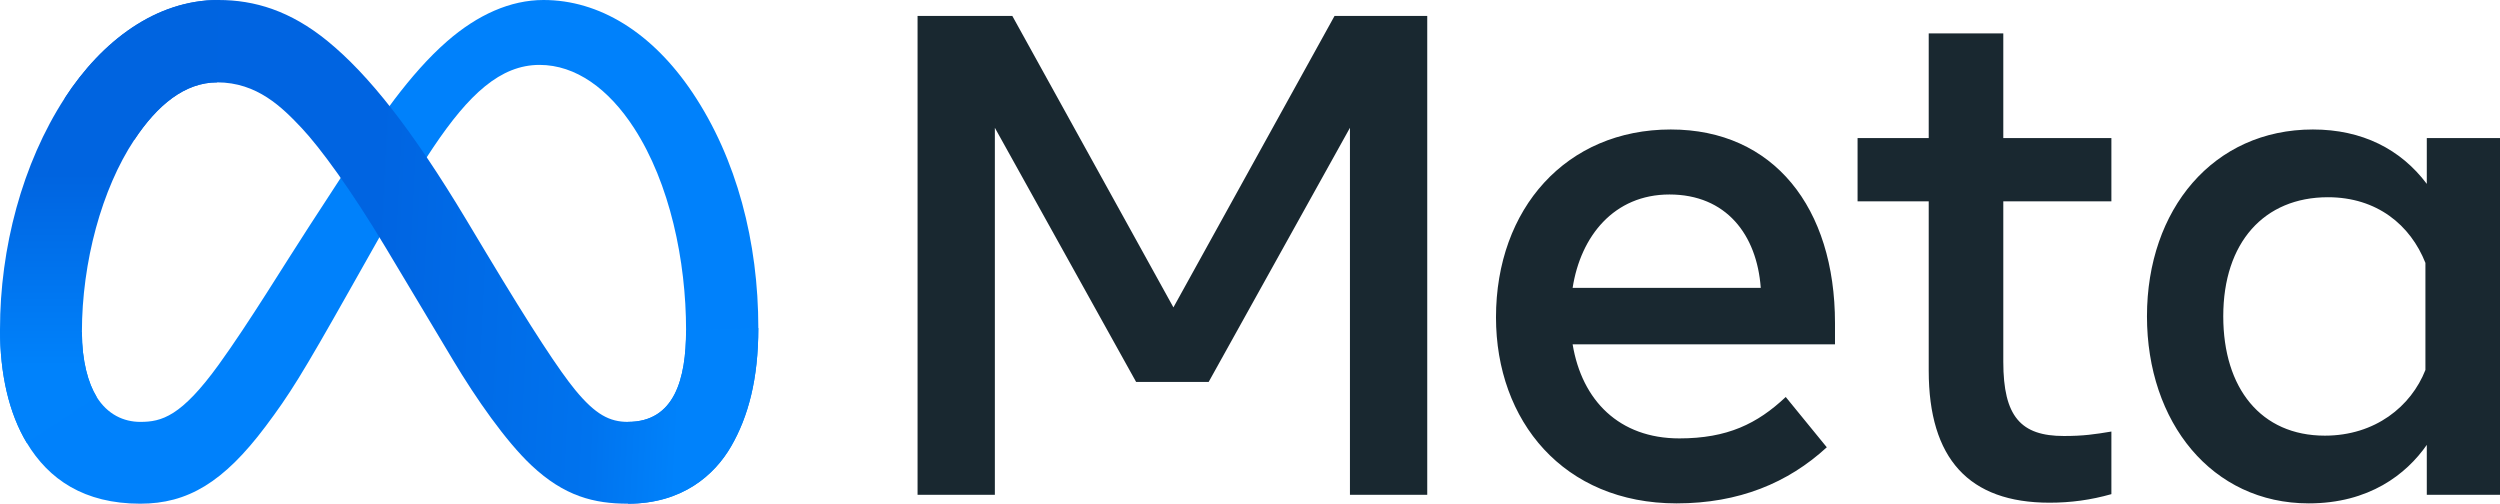
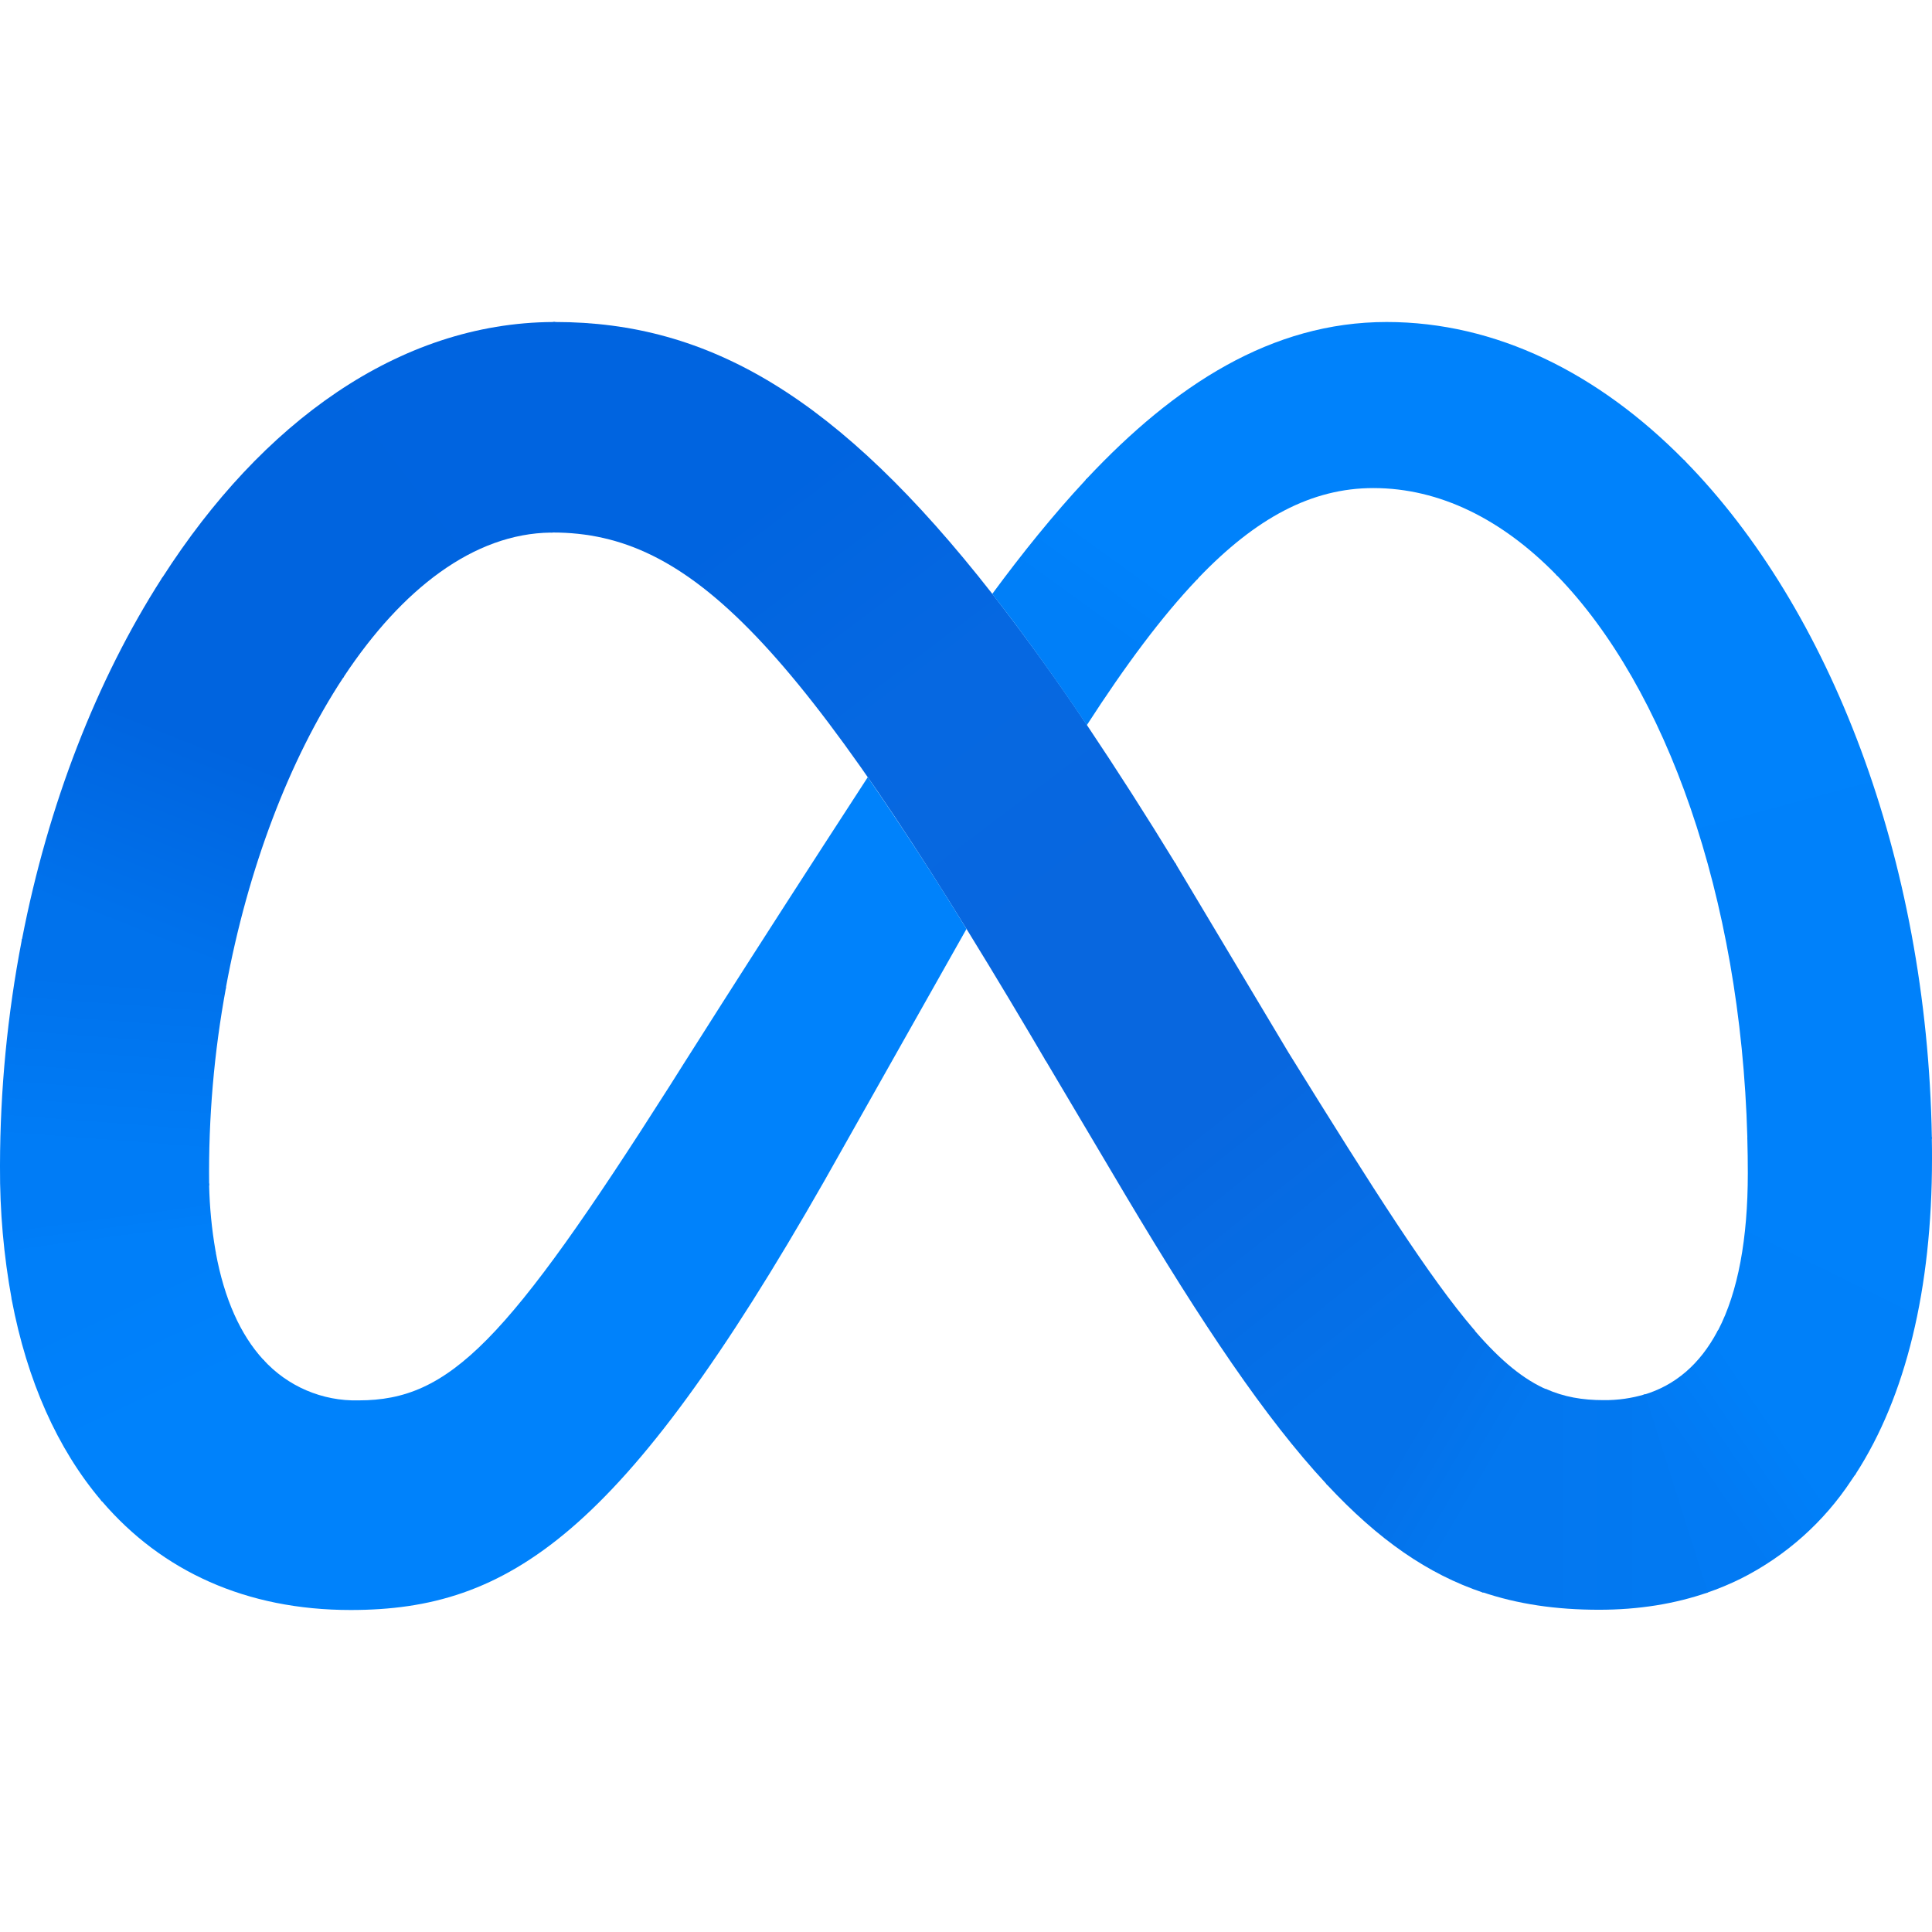
- <svg xmlns="http://www.w3.org/2000/svg" width="948" height="191">
+ <svg xmlns="http://www.w3.org/2000/svg" height="1em" style="flex:none;line-height:1" viewBox="0 0 24 24" width="1em">
  <defs>
-     <linearGradient id="Grad_Logo1" x1="61" y1="117" x2="259" y2="127" gradientUnits="userSpaceOnUse">
-       <stop style="stop-color:#0064e1" offset="0" />
-       <stop style="stop-color:#0064e1" offset="0.4" />
-       <stop style="stop-color:#0073ee" offset="0.83" />
-       <stop style="stop-color:#0082fb" offset="1" />
+     <linearGradient id="lobe-icons-meta-fill-0" x1="75.897%" x2="26.312%" y1="89.199%" y2="12.194%">
+       <stop offset=".06%" stop-color="#0867DF" />
+       <stop offset="45.39%" stop-color="#0668E1" />
+       <stop offset="85.91%" stop-color="#0064E0" />
    </linearGradient>
-     <linearGradient id="Grad_Logo2" x1="45" y1="139" x2="45" y2="66" gradientUnits="userSpaceOnUse">
-       <stop style="stop-color:#0082fb" offset="0" />
-       <stop style="stop-color:#0064e0" offset="1" />
+     <linearGradient id="lobe-icons-meta-fill-1" x1="21.67%" x2="97.068%" y1="75.874%" y2="23.985%">
+       <stop offset="13.23%" stop-color="#0064DF" />
+       <stop offset="99.88%" stop-color="#0064E0" />
+     </linearGradient>
+     <linearGradient id="lobe-icons-meta-fill-2" x1="38.263%" x2="60.895%" y1="89.127%" y2="16.131%">
+       <stop offset="1.47%" stop-color="#0072EC" />
+       <stop offset="68.81%" stop-color="#0064DF" />
+     </linearGradient>
+     <linearGradient id="lobe-icons-meta-fill-3" x1="47.032%" x2="52.15%" y1="90.19%" y2="15.745%">
+       <stop offset="7.31%" stop-color="#007CF6" />
+       <stop offset="99.43%" stop-color="#0072EC" />
+     </linearGradient>
+     <linearGradient id="lobe-icons-meta-fill-4" x1="52.155%" x2="47.591%" y1="58.301%" y2="37.004%">
+       <stop offset="7.31%" stop-color="#007FF9" />
+       <stop offset="100%" stop-color="#007CF6" />
+     </linearGradient>
+     <linearGradient id="lobe-icons-meta-fill-5" x1="37.689%" x2="61.961%" y1="12.502%" y2="63.624%">
+       <stop offset="7.31%" stop-color="#007FF9" />
+       <stop offset="100%" stop-color="#0082FB" />
+     </linearGradient>
+     <linearGradient id="lobe-icons-meta-fill-6" x1="34.808%" x2="62.313%" y1="68.859%" y2="23.174%">
+       <stop offset="27.99%" stop-color="#007FF8" />
+       <stop offset="91.41%" stop-color="#0082FB" />
+     </linearGradient>
+     <linearGradient id="lobe-icons-meta-fill-7" x1="43.762%" x2="57.602%" y1="6.235%" y2="98.514%">
+       <stop offset="0%" stop-color="#0082FB" />
+       <stop offset="99.95%" stop-color="#0081FA" />
+     </linearGradient>
+     <linearGradient id="lobe-icons-meta-fill-8" x1="60.055%" x2="39.88%" y1="4.661%" y2="69.077%">
+       <stop offset="6.19%" stop-color="#0081FA" />
+       <stop offset="100%" stop-color="#0080F9" />
+     </linearGradient>
+     <linearGradient id="lobe-icons-meta-fill-9" x1="30.282%" x2="61.081%" y1="59.32%" y2="33.244%">
+       <stop offset="0%" stop-color="#027AF3" />
+       <stop offset="100%" stop-color="#0080F9" />
+     </linearGradient>
+     <linearGradient id="lobe-icons-meta-fill-10" x1="20.433%" x2="82.112%" y1="50.001%" y2="50.001%">
+       <stop offset="0%" stop-color="#0377EF" />
+       <stop offset="99.94%" stop-color="#0279F1" />
+     </linearGradient>
+     <linearGradient id="lobe-icons-meta-fill-11" x1="40.303%" x2="72.394%" y1="35.298%" y2="57.811%">
+       <stop offset=".19%" stop-color="#0471E9" />
+       <stop offset="100%" stop-color="#0377EF" />
+     </linearGradient>
+     <linearGradient id="lobe-icons-meta-fill-12" x1="32.254%" x2="68.003%" y1="19.719%" y2="84.908%">
+       <stop offset="27.65%" stop-color="#0867DF" />
+       <stop offset="100%" stop-color="#0471E9" />
    </linearGradient>
  </defs>
-   <path id="Logo0" style="fill:#0081fb" d="m31.06,125.96c0,10.98 2.41,19.41 5.56,24.51 4.13,6.68 10.29,9.51 16.57,9.51 8.1,0 15.51-2.01 29.79-21.76 11.44-15.83 24.92-38.05 33.99-51.98l15.36-23.6c10.67-16.39 23.02-34.61 37.18-46.96 11.56-10.08 24.03-15.68 36.58-15.68 21.07,0 41.14,12.21 56.5,35.11 16.81,25.08 24.97,56.67 24.97,89.27 0,19.38-3.82,33.62-10.32,44.87-6.28,10.88-18.52,21.75-39.11,21.75l0-31.02c17.63,0 22.03-16.2 22.03-34.74 0-26.42-6.16-55.74-19.73-76.69-9.63-14.86-22.11-23.94-35.84-23.94-14.85,0-26.8,11.2-40.23,31.17-7.14,10.61-14.47,23.54-22.7,38.13l-9.06,16.05c-18.2,32.27-22.81,39.62-31.91,51.75-15.95,21.24-29.57,29.29-47.5,29.29-21.27,0-34.72-9.21-43.05-23.09-6.8-11.31-10.14-26.15-10.14-43.06z" />
-   <path id="Logo1" style="fill:url(#Grad_Logo1)" d="m24.49,37.3c14.24-21.95 34.79-37.3 58.36-37.3 13.65,0 27.22,4.04 41.39,15.61 15.5,12.65 32.02,33.48 52.63,67.81l7.39,12.32c17.84,29.72 27.99,45.01 33.93,52.22 7.64,9.26 12.99,12.02 19.94,12.02 17.63,0 22.03-16.2 22.03-34.74l27.4-.86c0,19.38-3.82,33.62-10.32,44.87-6.28,10.88-18.52,21.75-39.11,21.75-12.8,0-24.14-2.78-36.68-14.61-9.64-9.08-20.91-25.21-29.58-39.71l-25.79-43.08c-12.94-21.62-24.81-37.74-31.68-45.04-7.39-7.85-16.89-17.33-32.05-17.33-12.27,0-22.69,8.61-31.41,21.78z" />
-   <path id="Logo2" style="fill:url(#Grad_Logo2)" d="m82.35,31.23c-12.27,0-22.69,8.61-31.41,21.78-12.33,18.61-19.88,46.33-19.88,72.95 0,10.98 2.41,19.41 5.56,24.51l-26.48,17.44c-6.8-11.31-10.14-26.15-10.14-43.06 0-30.75 8.44-62.8 24.49-87.55 14.24-21.95 34.79-37.3 58.36-37.3z" />
-   <path id="Text" style="fill:#192830" d="m347.94,6.04h35.93l61.09,110.52 61.1-110.52h35.15v181.6h-29.31v-139.18l-53.58,96.38h-27.5l-53.57-96.38v139.18h-29.31z m285.11,67.71c-21.02,0-33.68,15.82-36.71,35.41h71.34c-1.47-20.18-13.11-35.41-34.63-35.41z m-65.77,46.57c0-41.22 26.64-71.22 66.28-71.22 38.99,0 62.27,29.62 62.27,73.42v8.05h-99.49c3.53,21.31 17.67,35.67 40.47,35.67 18.19,0 29.56-5.55 40.34-15.7l15.57,19.07c-14.67,13.49-33.33,21.27-56.95,21.27-42.91,0-68.49-31.29-68.49-70.56z m164.09-43.97h-26.98v-24h26.98v-39.69h28.28v39.69h40.99v24h-40.99v60.83c0,20.77 6.64,28.15 22.96,28.15 7.45,0 11.72-.64 18.03-1.69v23.74c-7.86,2.22-15.36,3.24-23.48,3.24-30.53,0-45.79-16.68-45.79-50.07z m188.35,23.34c-5.68-14.34-18.35-24.9-36.97-24.9-24.2,0-39.69,17.17-39.69,45.14 0,27.27 14.26,45.27 38.53,45.27 19.08,0 32.7-11.1 38.13-24.91z m28.28,87.95h-27.76v-18.94c-7.76,11.15-21.88,22.18-44.75,22.18-36.78,0-61.36-30.79-61.36-70.95 0-40.54 25.17-70.83 62.92-70.83 18.66,0 33.3,7.46 43.19,20.63v-17.38h27.76z" />
+   <g fill="none" fill-rule="nonzero">
+     <path d="M6.897 4h-.024l-.031 2.615h.022c1.715 0 3.046 1.357 5.94 6.246l.175.297.012.02 1.62-2.438-.012-.019a48.763 48.763 0 00-1.098-1.716 28.01 28.01 0 00-1.175-1.629C10.413 4.932 8.812 4 6.896 4z" fill="url(#lobe-icons-meta-fill-0)" />
+     <path d="M6.873 4C4.95 4.01 3.247 5.258 2.02 7.17a4.352 4.352 0 00-.01.017l2.254 1.231.011-.017c.718-1.083 1.61-1.774 2.568-1.785h.021L6.896 4h-.023z" fill="url(#lobe-icons-meta-fill-1)" />
+     <path d="M2.019 7.17l-.011.017C1.2 8.447.598 9.995.274 11.664l-.005.022 2.534.6.004-.022c.27-1.467.786-2.828 1.456-3.845l.011-.017L2.02 7.17z" fill="url(#lobe-icons-meta-fill-2)" />
+     <path d="M2.807 12.264l-2.533-.6-.005.022c-.177.918-.267 1.851-.269 2.786v.023l2.598.233v-.023a12.591 12.591 0 01.21-2.44z" fill="url(#lobe-icons-meta-fill-3)" />
+     <path d="M2.677 15.537a5.462 5.462 0 01-.079-.813v-.022L0 14.468v.024a8.89 8.89 0 00.146 1.652l2.535-.585a4.106 4.106 0 01-.004-.022z" fill="url(#lobe-icons-meta-fill-4)" />
+     <path d="M3.27 16.89c-.284-.31-.484-.756-.589-1.328l-.004-.021-2.535.585.004.021c.192 1.01.568 1.85 1.106 2.487l.014.017 2.018-1.745a2.106 2.106 0 01-.015-.016z" fill="url(#lobe-icons-meta-fill-5)" />
+     <path d="M10.78 9.654c-1.528 2.35-2.454 3.825-2.454 3.825-2.035 3.2-2.739 3.917-3.871 3.917a1.545 1.545 0 01-1.186-.508l-2.017 1.744.014.017C2.01 19.518 3.058 20 4.356 20c1.963 0 3.374-.928 5.884-5.33l1.766-3.13a41.283 41.283 0 00-1.227-1.886z" fill="#0082FB" />
+     <path d="M13.502 5.946l-.016.016c-.4.43-.786.908-1.16 1.416.378.483.768 1.024 1.175 1.63.48-.743.928-1.345 1.367-1.807l.016-.016-1.382-1.24z" fill="url(#lobe-icons-meta-fill-6)" />
+     <path d="M20.918 5.713C19.853 4.633 18.583 4 17.225 4c-1.432 0-2.637.787-3.723 1.944l-.016.016 1.382 1.24.016-.017c.715-.747 1.408-1.12 2.176-1.12.826 0 1.6.39 2.27 1.075l.015.016 1.589-1.425-.016-.016z" fill="#0082FB" />
+     <path d="M23.998 14.125c-.06-3.467-1.27-6.566-3.064-8.396l-.016-.016-1.588 1.424.015.016c1.35 1.392 2.277 3.98 2.361 6.971v.023h2.292v-.022z" fill="url(#lobe-icons-meta-fill-7)" />
+     <path d="M23.998 14.15v-.023h-2.292v.022c.004.14.006.282.006.424 0 .815-.121 1.474-.368 1.95l-.011.022 1.708 1.782.013-.02c.62-.96.946-2.293.946-3.91 0-.083 0-.165-.002-.247z" fill="url(#lobe-icons-meta-fill-8)" />
+     <path d="M21.344 16.52l-.011.02c-.214.402-.519.67-.917.787l.778 2.462a3.493 3.493 0 00.438-.182 3.558 3.558 0 001.366-1.218l.044-.065.012-.02-1.71-1.784z" fill="url(#lobe-icons-meta-fill-9)" />
+     <path d="M19.92 17.393c-.262 0-.492-.039-.718-.14l-.798 2.522c.449.153.927.222 1.46.222.492 0 .943-.073 1.352-.215l-.78-2.462c-.167.05-.341.075-.517.073z" fill="url(#lobe-icons-meta-fill-10)" />
+     <path d="M18.323 16.534l-.014-.017-1.836 1.914.016.017c.637.682 1.246 1.105 1.937 1.337l.797-2.52c-.291-.125-.573-.353-.9-.731z" fill="url(#lobe-icons-meta-fill-11)" />
+     <path d="M18.309 16.515c-.55-.642-1.232-1.712-2.303-3.44l-1.396-2.336-.011-.02-1.62 2.438.012.02.989 1.668c.959 1.61 1.74 2.774 2.493 3.585l.016.016 1.834-1.914a2.353 2.353 0 01-.014-.017z" fill="url(#lobe-icons-meta-fill-12)" />
+   </g>
</svg>
